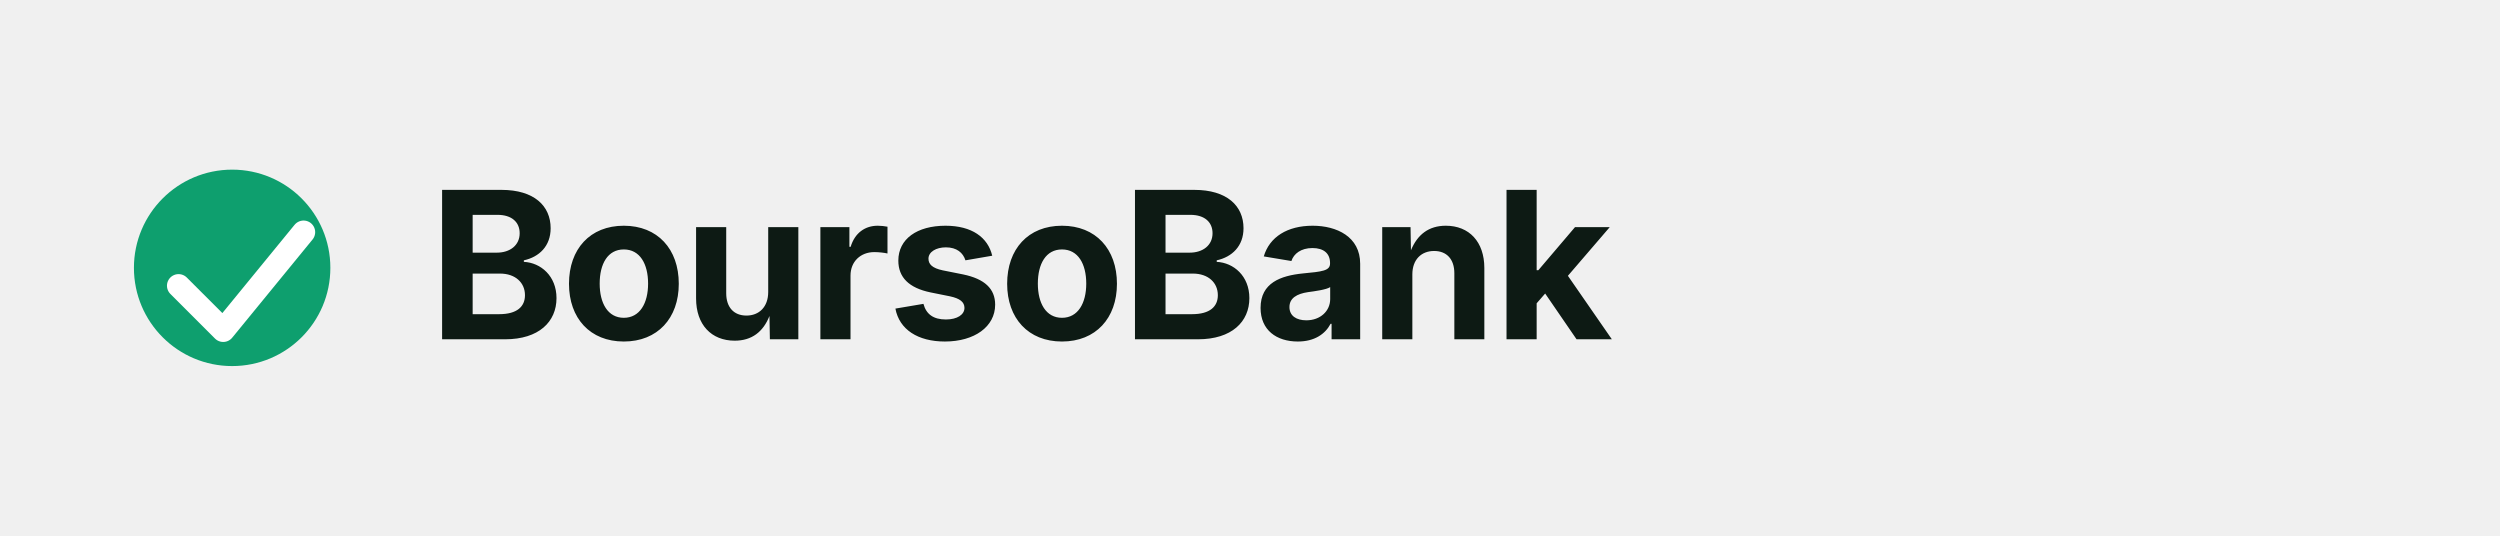
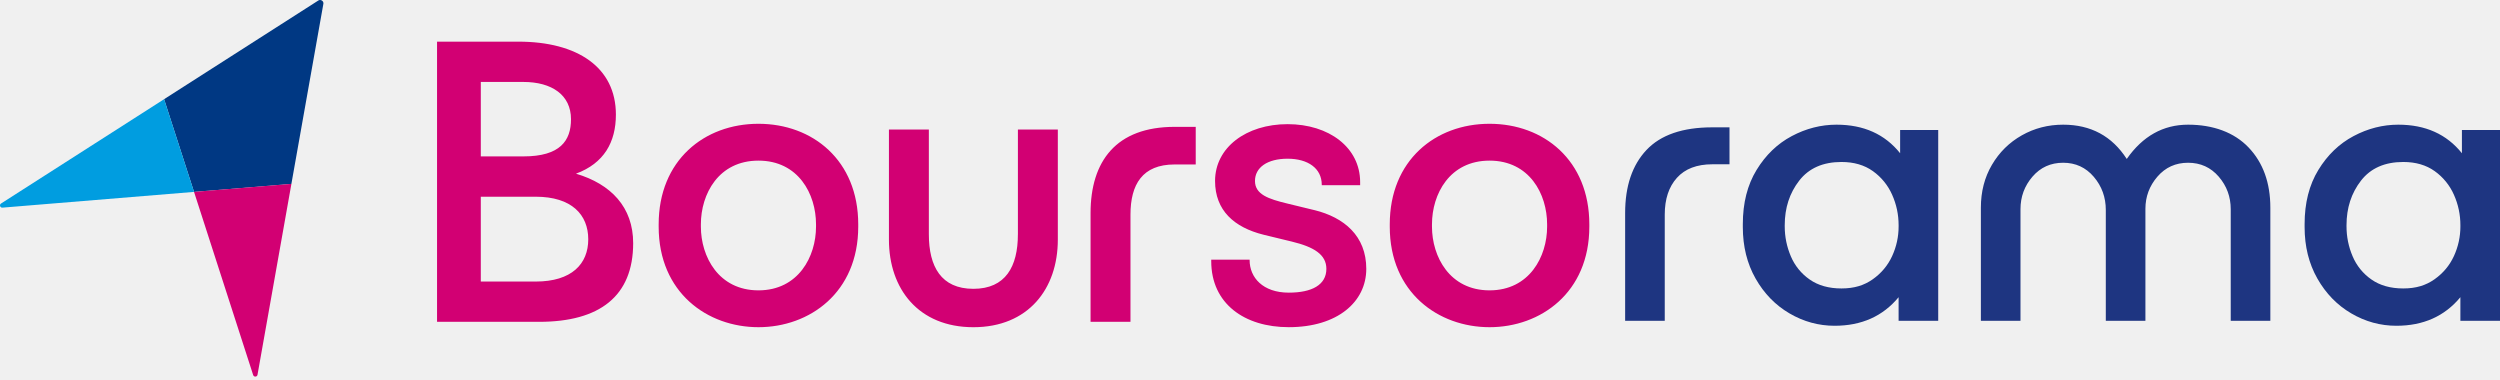
- <svg xmlns="http://www.w3.org/2000/svg" viewBox="0 0 280 60" width="280" height="60" role="img" aria-label="BoursoBank">
-   <rect width="280" height="60" fill="none" />
-   <circle cx="26" cy="30" r="11" fill="#0E9F6E" />
-   <path d="M20 32 l5 5 9-11" fill="none" stroke="#fff" stroke-width="2.6" stroke-linecap="round" stroke-linejoin="round" />
-   <text x="48" y="38" font-family="Inter,Helvetica,Arial,sans-serif" font-size="23" font-weight="700" letter-spacing="-0.4" fill="#0D1A14">BoursoBank</text>
+ <svg xmlns="http://www.w3.org/2000/svg" class="c-logo-portal__svg" width="500" height="76" fill="none">
+   <path d="M64.677.579c-.001-.018-.007-.034-.01-.05-.004-.016-.005-.032-.009-.046a.627.627 0 0 0-.02-.053l-.013-.037c-.01-.02-.02-.035-.03-.053-.006-.008-.011-.019-.016-.028-.01-.017-.025-.033-.037-.05l-.02-.026a.424.424 0 0 0-.04-.04c-.01-.009-.016-.018-.025-.025-.014-.012-.03-.023-.046-.035l-.028-.021c-.014-.01-.03-.018-.046-.027l-.035-.02c-.013-.006-.027-.01-.04-.015-.017-.007-.03-.014-.047-.02l-.038-.01c-.018-.005-.034-.01-.052-.012l-.044-.006C64.065.004 64.048 0 64.032 0S64 0 63.984.002c-.016 0-.031 0-.047.002-.018.001-.034.007-.051.01-.015.004-.03.005-.044.009a.258.258 0 0 0-.048.018c-.016.005-.032.01-.048.017-.012.005-.024.014-.039.021-.017.01-.037.018-.054.03L32.818 19.837l5.987 18.545 19.472-1.6L64.672.785c.004-.018.004-.035.005-.053.002-.018.006-.035.006-.053 0-.016 0-.03-.002-.046 0-.02 0-.037-.004-.056v.002Z" fill="#003883" />
+   <path d="M115.196 34.736c5.603-2.073 7.983-6.295 7.983-11.821 0-9.441-7.676-14.585-19.497-14.585H87.409v56.036h20.418c12.127 0 18.807-5.144 18.807-15.737 0-7.215-4.452-11.82-11.438-13.893ZM96.159 16.39h8.521c5.681 0 9.519 2.608 9.519 7.445 0 4.298-2.15 7.445-9.519 7.445h-8.52V16.389v.002Zm10.976 39.916H96.159V39.343h10.976c7.216 0 10.516 3.607 10.516 8.52 0 4.915-3.3 8.446-10.516 8.446v-.002ZM151.69 24.756c-10.822 0-19.957 7.294-19.957 20.113v.46c0 13.204 9.748 20.11 19.957 20.11 10.209 0 19.957-6.908 19.957-20.11v-.46c0-12.82-9.134-20.113-19.957-20.113Zm11.514 20.573c0 5.988-3.531 12.742-11.514 12.742-7.983 0-11.514-6.756-11.514-12.742v-.46c0-6.064 3.531-12.744 11.514-12.744 7.983 0 11.514 6.678 11.514 12.744v.46ZM203.577 46.864c0 6.448-2.457 10.9-8.903 10.9-6.447 0-8.904-4.452-8.904-10.9V25.908h-7.983V47.94c0 9.826 5.911 17.502 16.888 17.502 10.978 0 16.889-7.676 16.889-17.502V25.908h-7.983v20.956h-.004ZM218.112 42.641v21.723h7.983V42.948c0-6.064 2.38-10.055 8.828-10.055h4.222V25.37h-4.222c-11.668 0-16.811 6.831-16.811 17.271ZM262.893 42.027l-5.373-1.305c-3.838-.92-6.524-1.841-6.524-4.53 0-2.687 2.457-4.45 6.524-4.45 4.068 0 6.832 1.918 6.832 5.218v.076h7.676v-.614c0-6.909-6.218-11.591-14.508-11.591-8.289 0-14.508 4.682-14.508 11.36 0 5.91 3.838 9.288 9.672 10.747l5.681 1.38c4.452 1.075 6.909 2.61 6.909 5.45 0 3.225-2.917 4.761-7.523 4.761-5.143 0-7.829-2.993-7.829-6.524v-.078h-7.676v.307c0 8.521 6.678 13.202 15.505 13.202 9.749 0 15.506-5.065 15.506-11.667 0-6.602-4.452-10.286-10.362-11.745l-.002.003ZM297.909 24.756c-10.822 0-19.957 7.294-19.957 20.113v.46c0 13.204 9.749 20.11 19.957 20.11 10.209 0 19.957-6.908 19.957-20.11v-.46c0-12.82-9.134-20.113-19.957-20.113Zm11.514 20.573c0 5.988-3.531 12.742-11.514 12.742-7.983 0-11.514-6.756-11.514-12.742v-.46c0-6.064 3.531-12.744 11.514-12.744 7.983 0 11.514 6.678 11.514 12.744v.46ZM50.633 75.007c.144.446.79.402.87-.06l6.777-38.169-19.472 1.6 11.825 36.629Z" fill="#D20073" />
+   <path d="m32.822 19.834 5.986 18.544-38.32 3.15c-.467.039-.673-.575-.278-.827l32.614-20.866-.002-.002Z" fill="#009DE0" />
+   <path d="M329.294 30c2.843-3.021 7.237-4.533 13.179-4.533h3.427v7.389h-3.427c-3.099 0-5.461.901-7.085 2.704-1.625 1.802-2.438 4.254-2.438 7.351v21.254h-7.923V42.608c0-5.383 1.422-9.586 4.265-12.608h.002ZM357.897 62.678c-2.818-1.65-5.078-3.972-6.78-6.969-1.702-2.997-2.552-6.424-2.552-10.285v-.61c0-4.215.914-7.819 2.743-10.815 1.827-2.995 4.176-5.256 7.046-6.78 2.868-1.523 5.852-2.284 8.949-2.284 5.435 0 9.675 1.905 12.723 5.713V26h7.617v38.165h-7.923V59.44c-3.148 3.808-7.415 5.713-12.796 5.713-3.199 0-6.208-.825-9.027-2.476Zm.266-11.426a10.69 10.69 0 0 0 3.771 4.648c1.702 1.194 3.821 1.79 6.361 1.79 2.539 0 4.518-.609 6.247-1.828 1.725-1.218 3.021-2.767 3.886-4.647a14.084 14.084 0 0 0 1.294-5.942v-.23c0-2.132-.432-4.162-1.294-6.093a11.5 11.5 0 0 0-3.847-4.724c-1.702-1.219-3.798-1.829-6.285-1.829-3.707 0-6.526 1.245-8.455 3.734-1.932 2.489-2.895 5.459-2.895 8.912v.23c0 2.083.406 4.076 1.219 5.979h-.002ZM398.385 32.97c1.471-2.513 3.466-4.481 5.979-5.903 2.513-1.422 5.268-2.132 8.265-2.132 5.535 0 9.775 2.284 12.721 6.855 3.199-4.57 7.286-6.855 12.265-6.855 4.979 0 9.217 1.522 12.112 4.57 2.894 3.046 4.342 7.058 4.342 12.034v22.624h-7.923v-22.32c0-2.486-.801-4.657-2.399-6.513-1.599-1.853-3.643-2.78-6.132-2.78s-4.533.927-6.133 2.78c-1.6 1.854-2.399 3.999-2.399 6.436v22.395h-7.922V41.994c0-2.538-.801-4.748-2.399-6.627-1.6-1.878-3.644-2.818-6.133-2.818s-4.533.926-6.133 2.78c-1.599 1.853-2.398 4.024-2.398 6.513v22.319h-7.923V41.537c0-3.2.735-6.057 2.21-8.57v.003ZM470.254 62.678c-2.819-1.65-5.078-3.972-6.78-6.969-1.702-2.997-2.553-6.424-2.553-10.285v-.61c0-4.215.914-7.819 2.743-10.815 1.827-2.995 4.177-5.256 7.046-6.78 2.868-1.523 5.853-2.284 8.95-2.284 5.434 0 9.674 1.905 12.722 5.713V26H500v38.165h-7.923V59.44c-3.149 3.808-7.415 5.713-12.796 5.713-3.2 0-6.209-.825-9.027-2.476Zm.266-11.426a10.676 10.676 0 0 0 3.771 4.648c1.702 1.194 3.82 1.79 6.36 1.79 2.54 0 4.519-.609 6.247-1.828 1.725-1.218 3.022-2.767 3.886-4.647a14.084 14.084 0 0 0 1.295-5.942v-.23c0-2.132-.433-4.162-1.295-6.093a11.492 11.492 0 0 0-3.847-4.724c-1.702-1.219-3.797-1.829-6.284-1.829-3.708 0-6.526 1.245-8.456 3.734-1.931 2.489-2.894 5.459-2.894 8.912v.23c0 2.083.406 4.076 1.219 5.979h-.002Z" fill="#1E3581" />
</svg>
